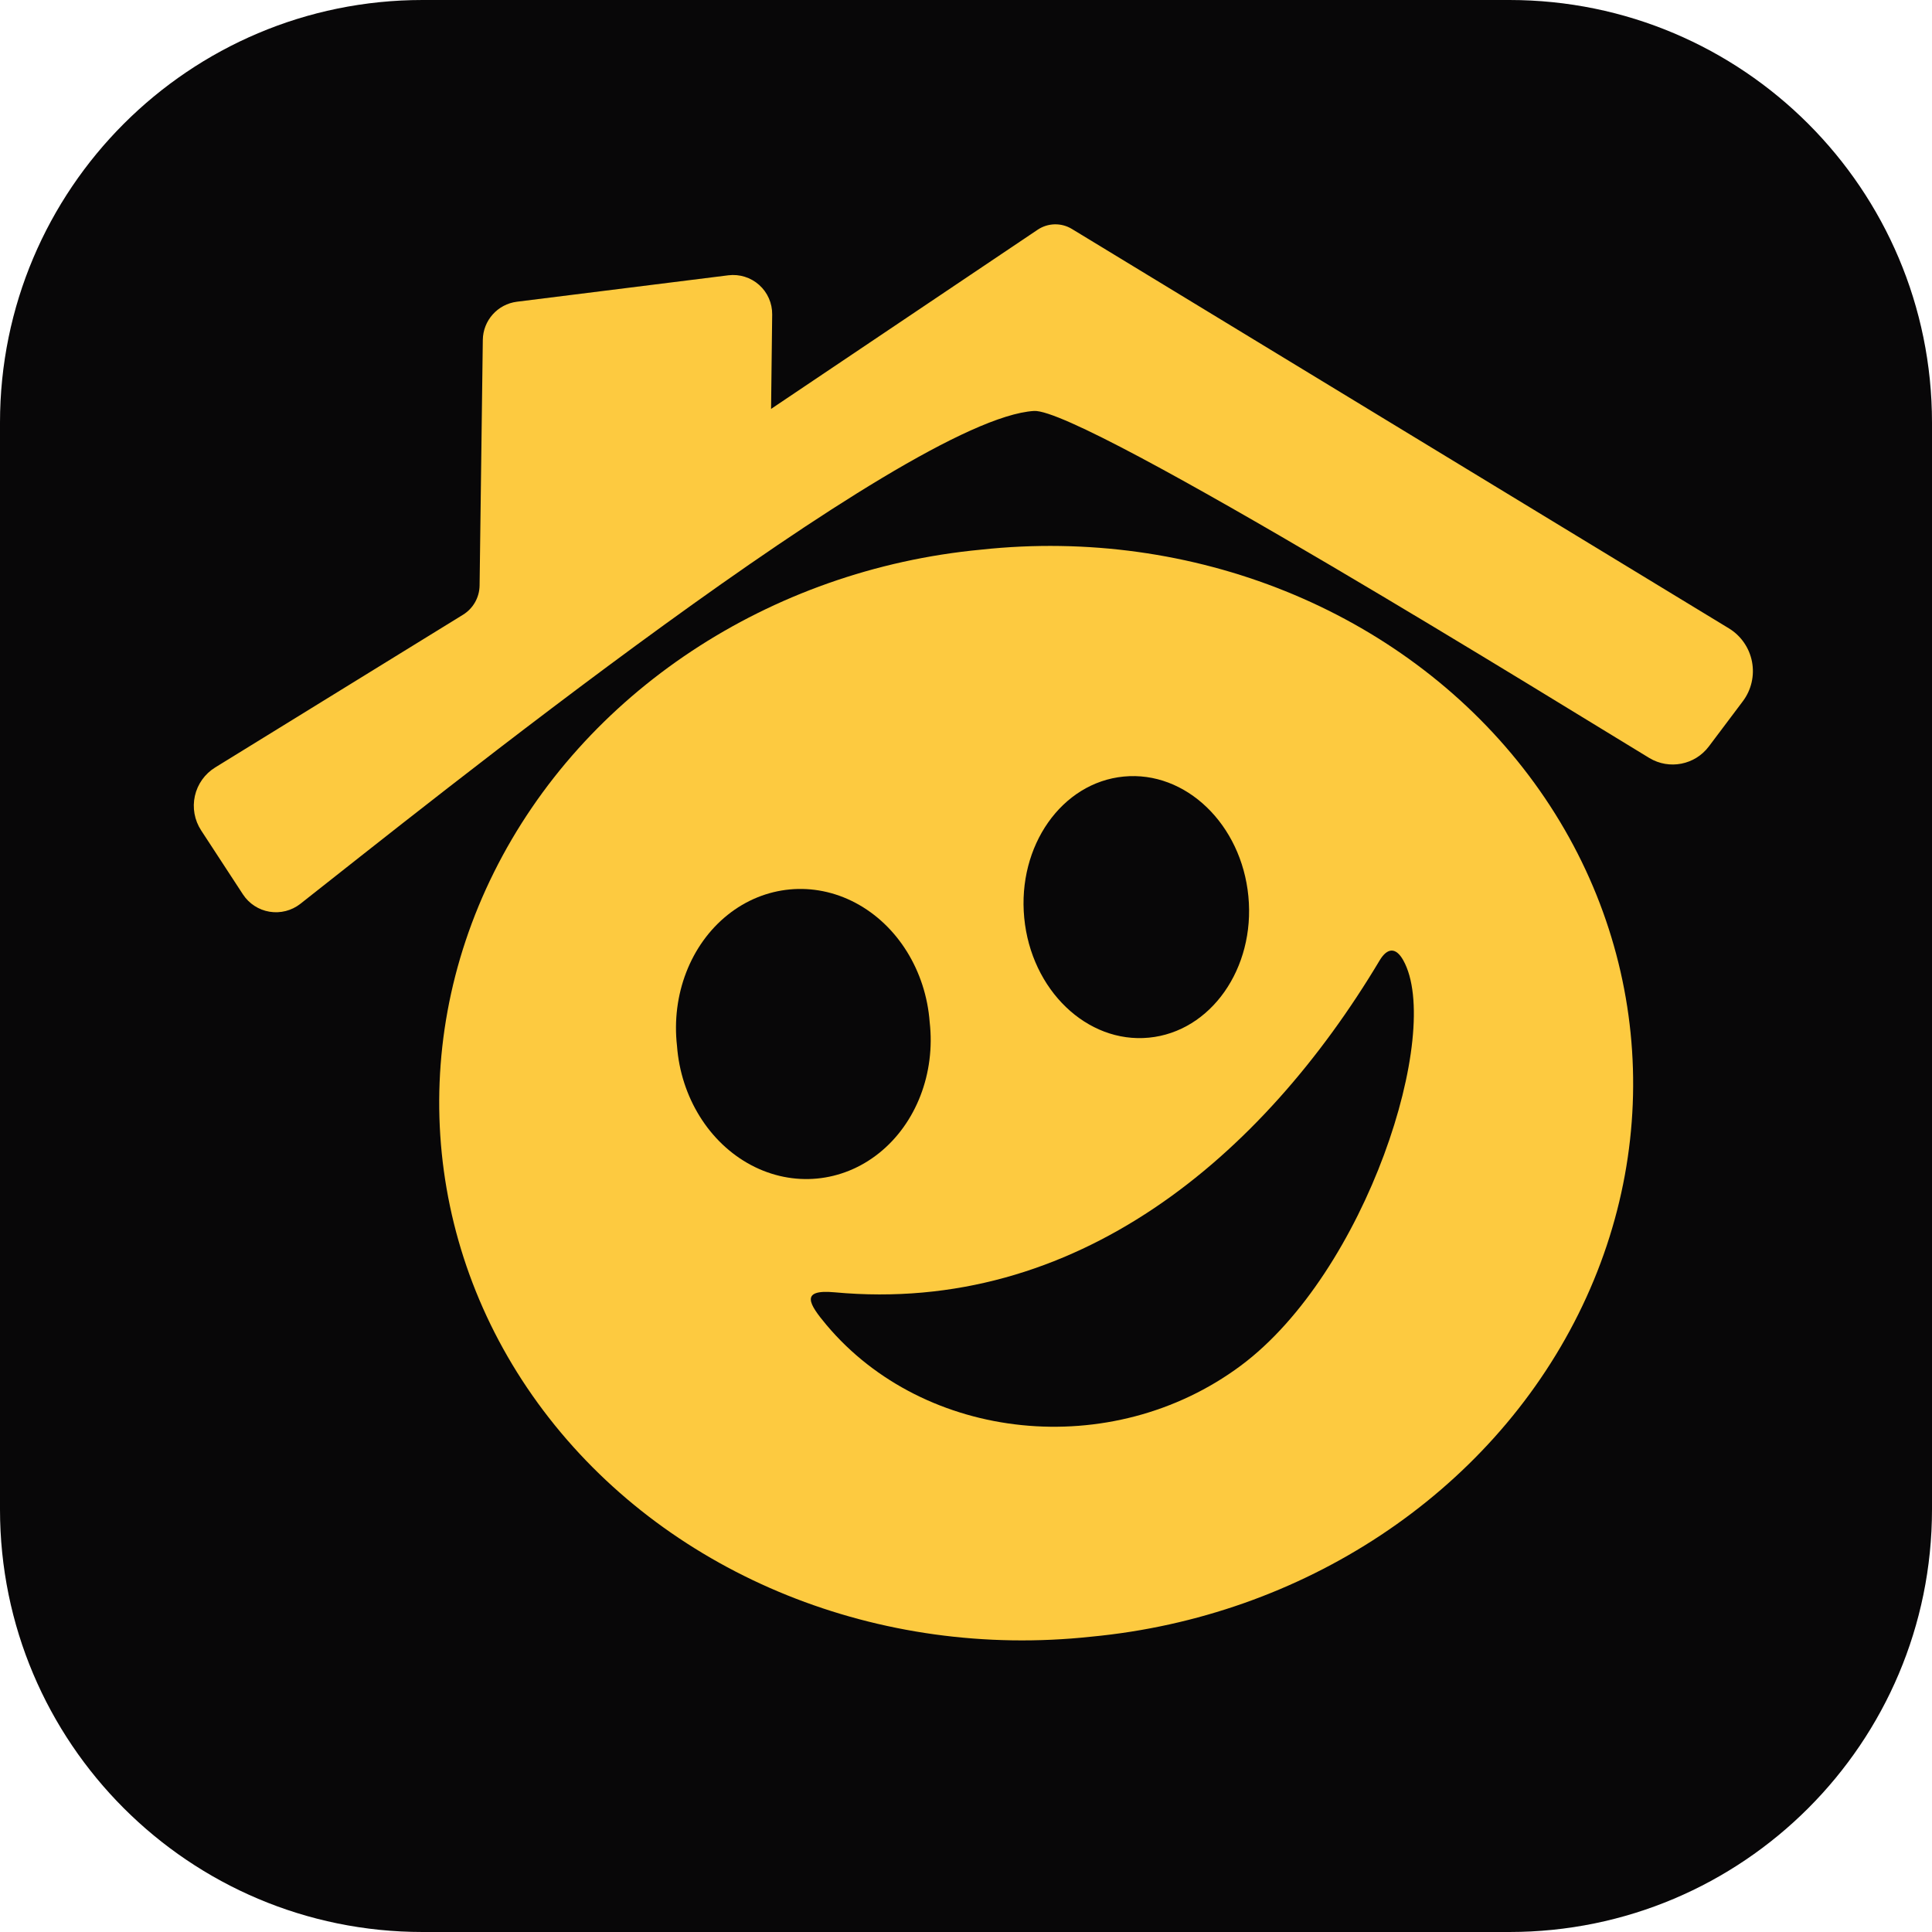
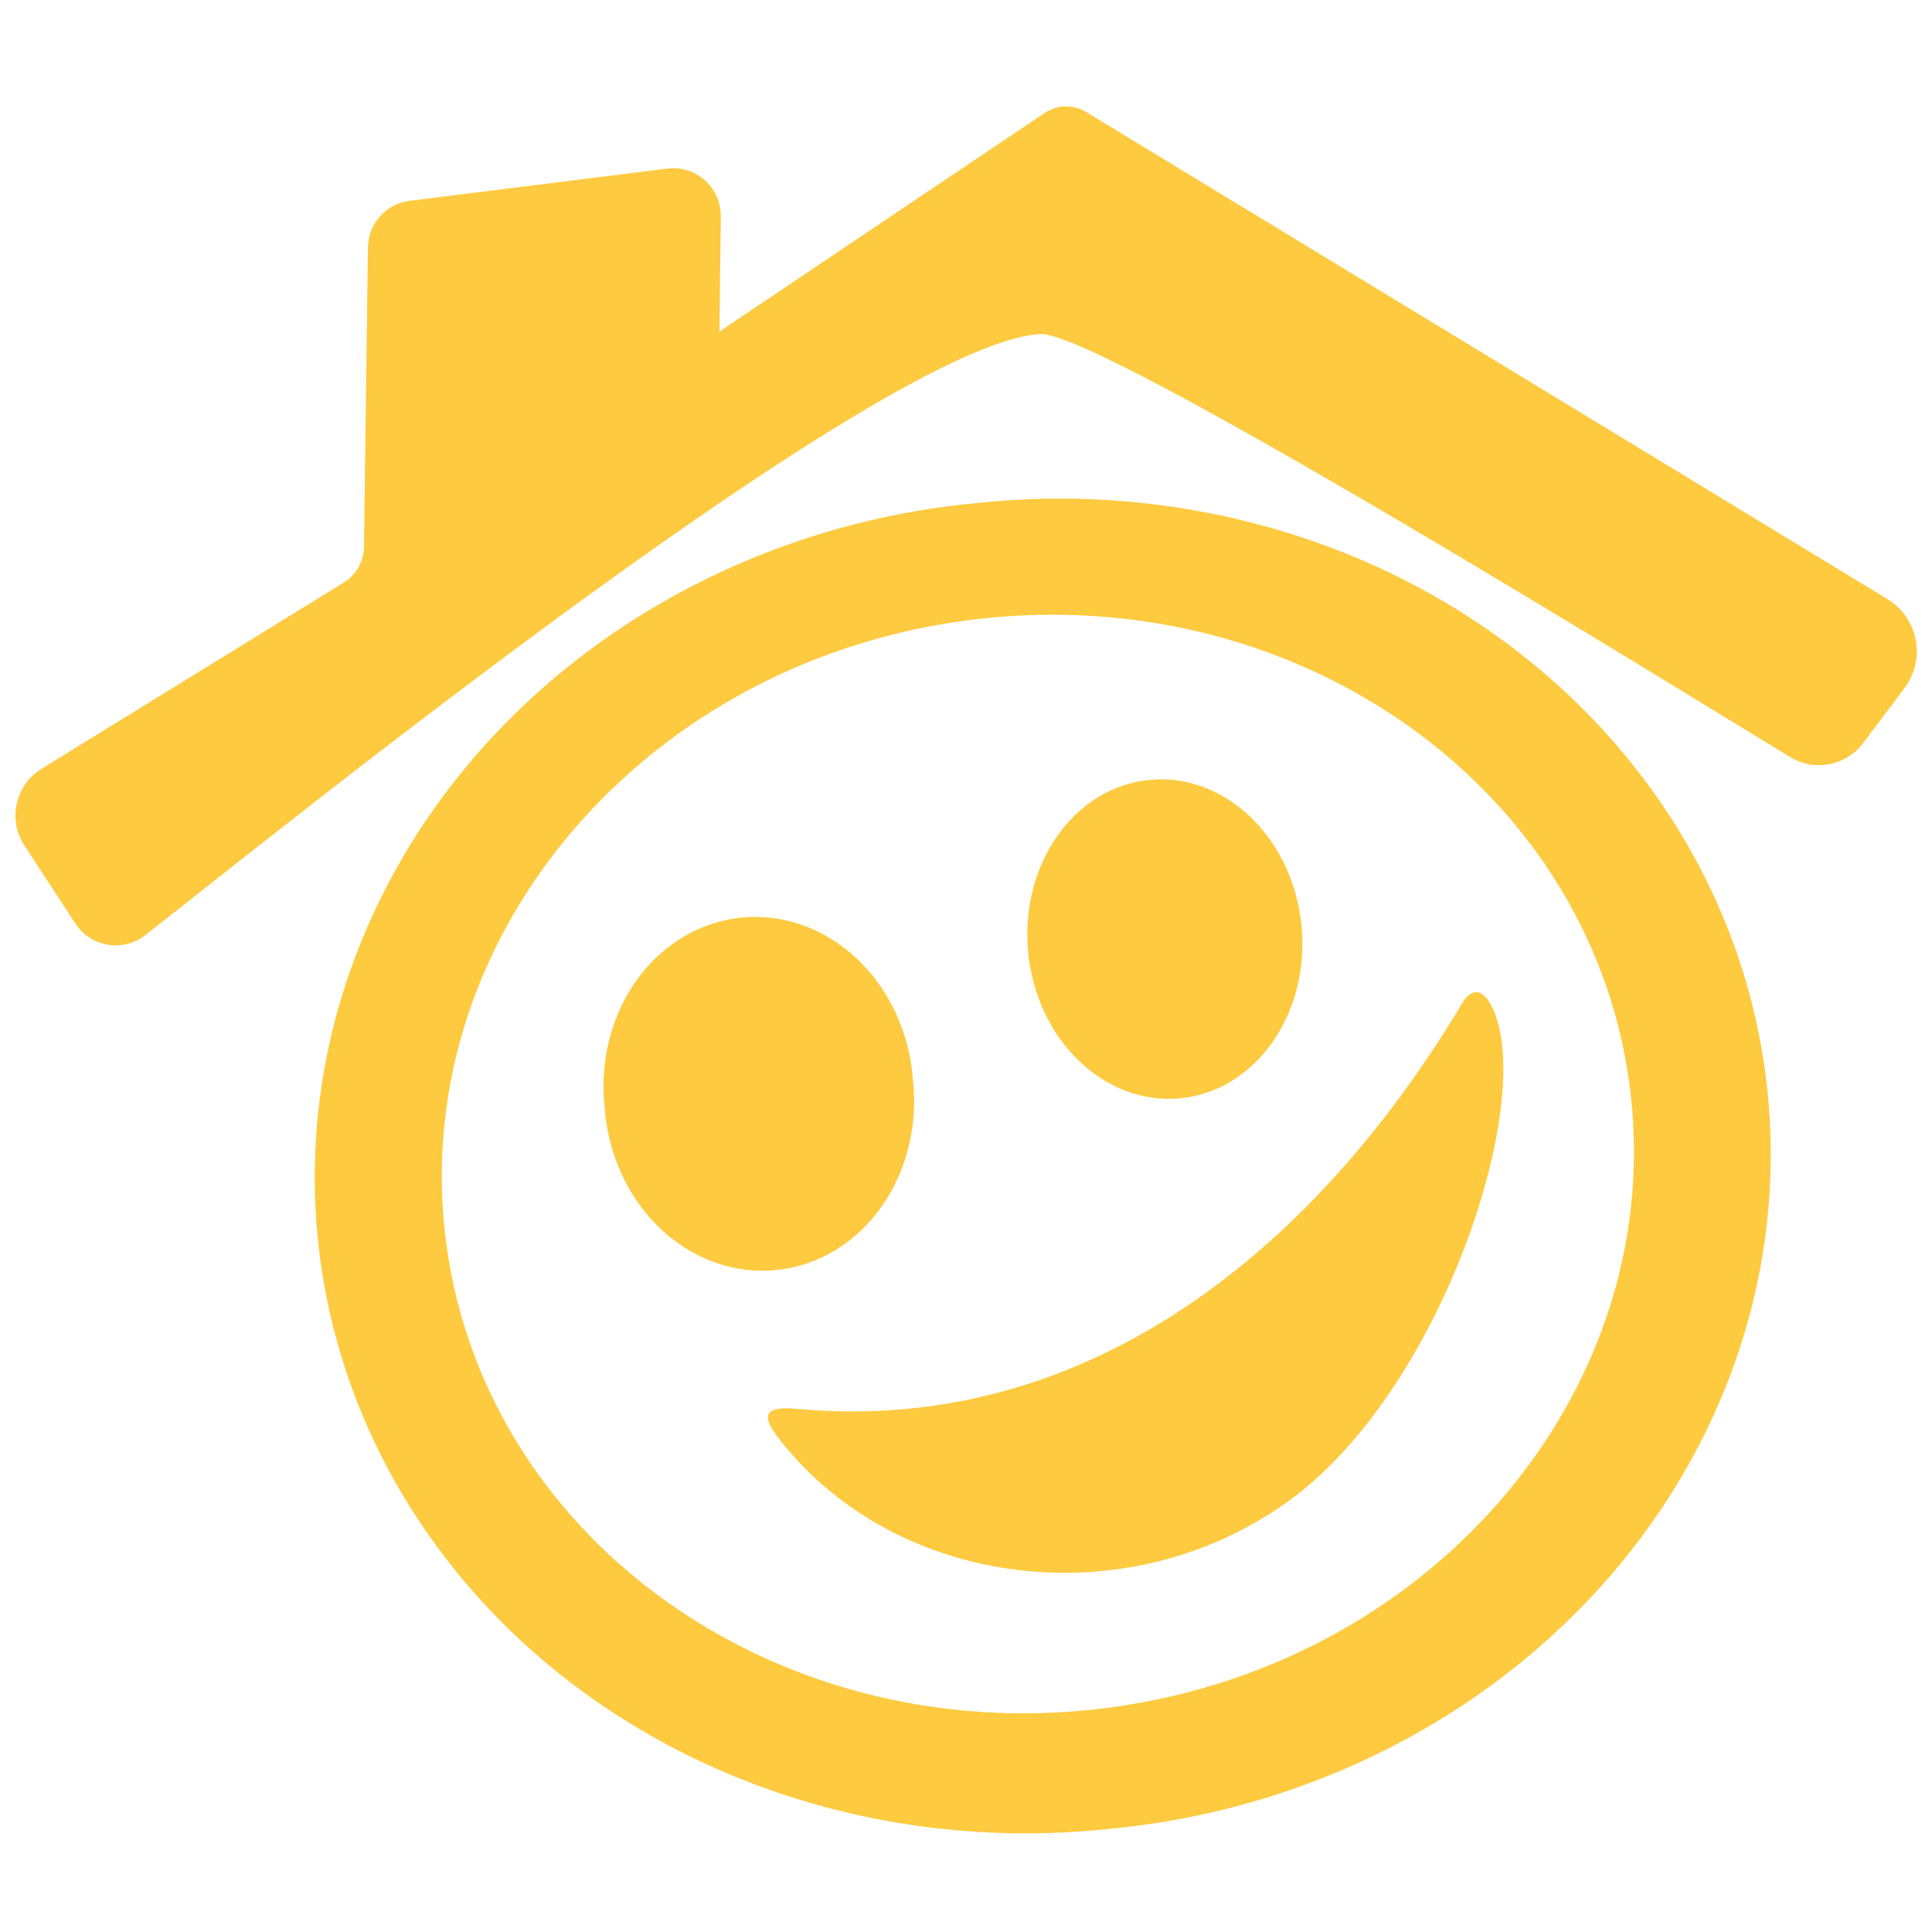
- <svg xmlns="http://www.w3.org/2000/svg" viewBox="0 0 64 64">
-   <rect width="64" height="64" rx="14" fill="#080708" />
-   <g transform="translate(6 7) scale(0.205)">
-     <path fill="#FDCA40" d="M147.46 222.26A80.46 87.48 83.14 1 1 128.24 62.48A80.46 87.48 83.14 1 1 147.46 222.26Z" />
-     <path fill="#FDCA40" d="M147.05 230.33A88.28 95.86 84.23 1 1 129.29 54.67A88.28 95.86 84.23 1 1 147.05 230.33Z" />
-     <g fill="#080708">
-       <path d="M80.13 134.86A20.51 22.96 174.63 1 1 120.96 131.02A20.51 22.96 174.63 1 1 80.13 134.86Z" />
-       <path d="M136.24 114.18A18.19 21.19 174.51 1 1 172.46 110.69A18.19 21.19 174.51 1 1 136.24 114.18Z" />
-       <path d="M104.27 179.94C120.11 198.81 150.31 202.07 171.21 186.55C191.49 171.48 203.94 132.57 197.49 121.03C196.29 118.88 194.9 118.99 193.67 121.05C174.68 152.84 144.61 178.3 105.6 174.68C99.89 174.15 101.5 176.63 104.27 179.94Z" />
-     </g>
-     <path fill="#FDCA40" d="M250.09 67.38L143.94 2.85A5.14 5.14 0 0 0 138.4 2.98L95.33 31.93L95.51 16.68A6.31 6.31 0 0 0 88.42 10.34L54.27 14.61A6.3 6.3 0 0 0 48.75 20.78L48.23 60.46A5.64 5.64 0 0 1 45.55 65.19L5.5 89.87A7.27 7.27 0 0 0 3.23 100.03L9.99 110.38A6.38 6.38 0 0 0 19.26 111.91C38.9 96.5 117.04 33.54 137.82 32.26C145.82 31.77 224.73 80.78 237.25 88.34A7.31 7.31 0 0 0 246.87 86.47L252.36 79.17A8.1 8.1 0 0 0 250.09 67.38Z" />
+ <svg xmlns="http://www.w3.org/2000/svg" viewBox="0 -12 256 256">
+   <g fill="#FDCA40">
+     <path fill-rule="evenodd" d="M147.05 230.33A88.28 95.86 84.23 1 1 129.29 54.67A88.28 95.86 84.23 1 1 147.05 230.33ZM147.56 214.19A72.64 79.09 82.06 1 1 127.49 70.29A72.64 79.09 82.06 1 1 147.56 214.19Z" />
+     <path d="M80.13 134.86A20.51 22.96 174.63 1 1 120.96 131.02A20.51 22.96 174.63 1 1 80.13 134.86Z" />
+     <path d="M136.24 114.18A18.19 21.19 174.51 1 1 172.46 110.69A18.19 21.19 174.51 1 1 136.24 114.18Z" />
+     <path d="M104.27 179.94C120.11 198.81 150.31 202.07 171.21 186.55C191.49 171.48 203.94 132.57 197.49 121.03C196.29 118.88 194.9 118.99 193.67 121.05C174.68 152.84 144.61 178.3 105.6 174.68C99.89 174.15 101.5 176.63 104.27 179.94Z" />
+     <path d="M250.09 67.38L143.94 2.85A5.14 5.14 0 0 0 138.4 2.98L95.33 31.93L95.51 16.68A6.31 6.31 0 0 0 88.42 10.34L54.27 14.61A6.3 6.3 0 0 0 48.75 20.78L48.23 60.46A5.64 5.64 0 0 1 45.55 65.19L5.5 89.87A7.27 7.27 0 0 0 3.23 100.03L9.99 110.38A6.38 6.38 0 0 0 19.26 111.91C38.9 96.5 117.04 33.54 137.82 32.26C145.82 31.77 224.73 80.78 237.25 88.34A7.31 7.31 0 0 0 246.87 86.47L252.36 79.17A8.1 8.1 0 0 0 250.09 67.38Z" />
  </g>
</svg>
